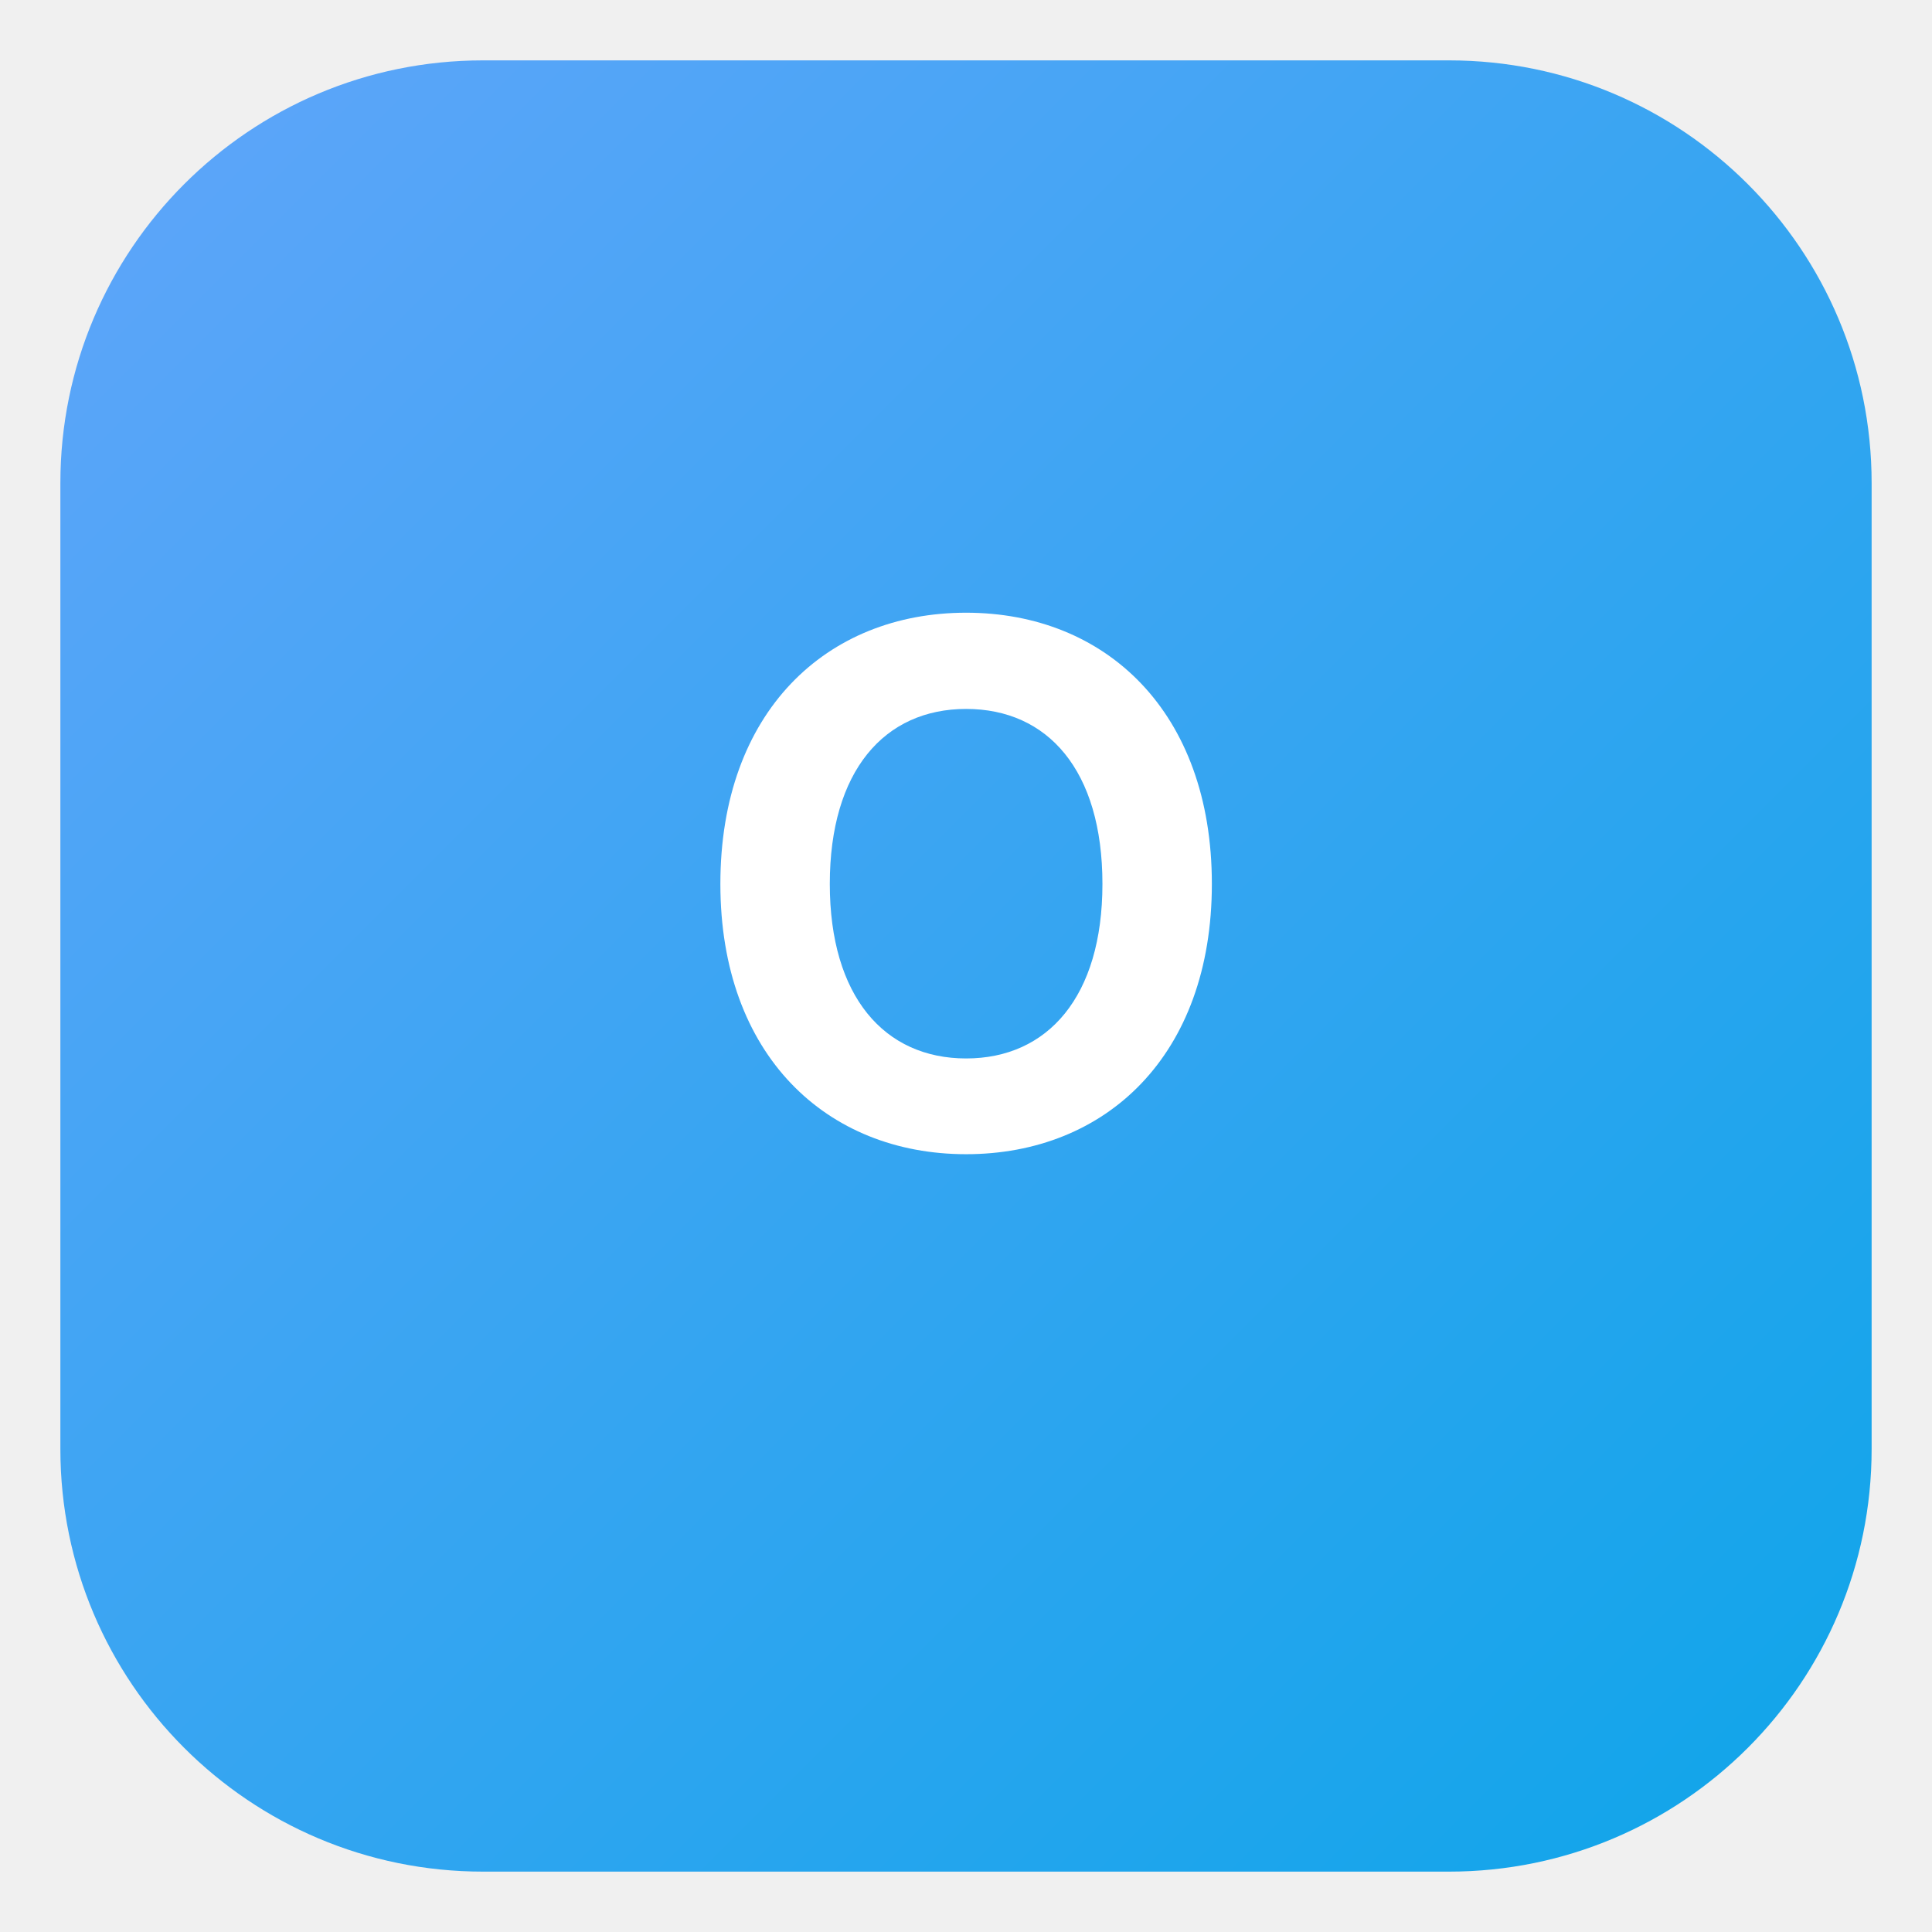
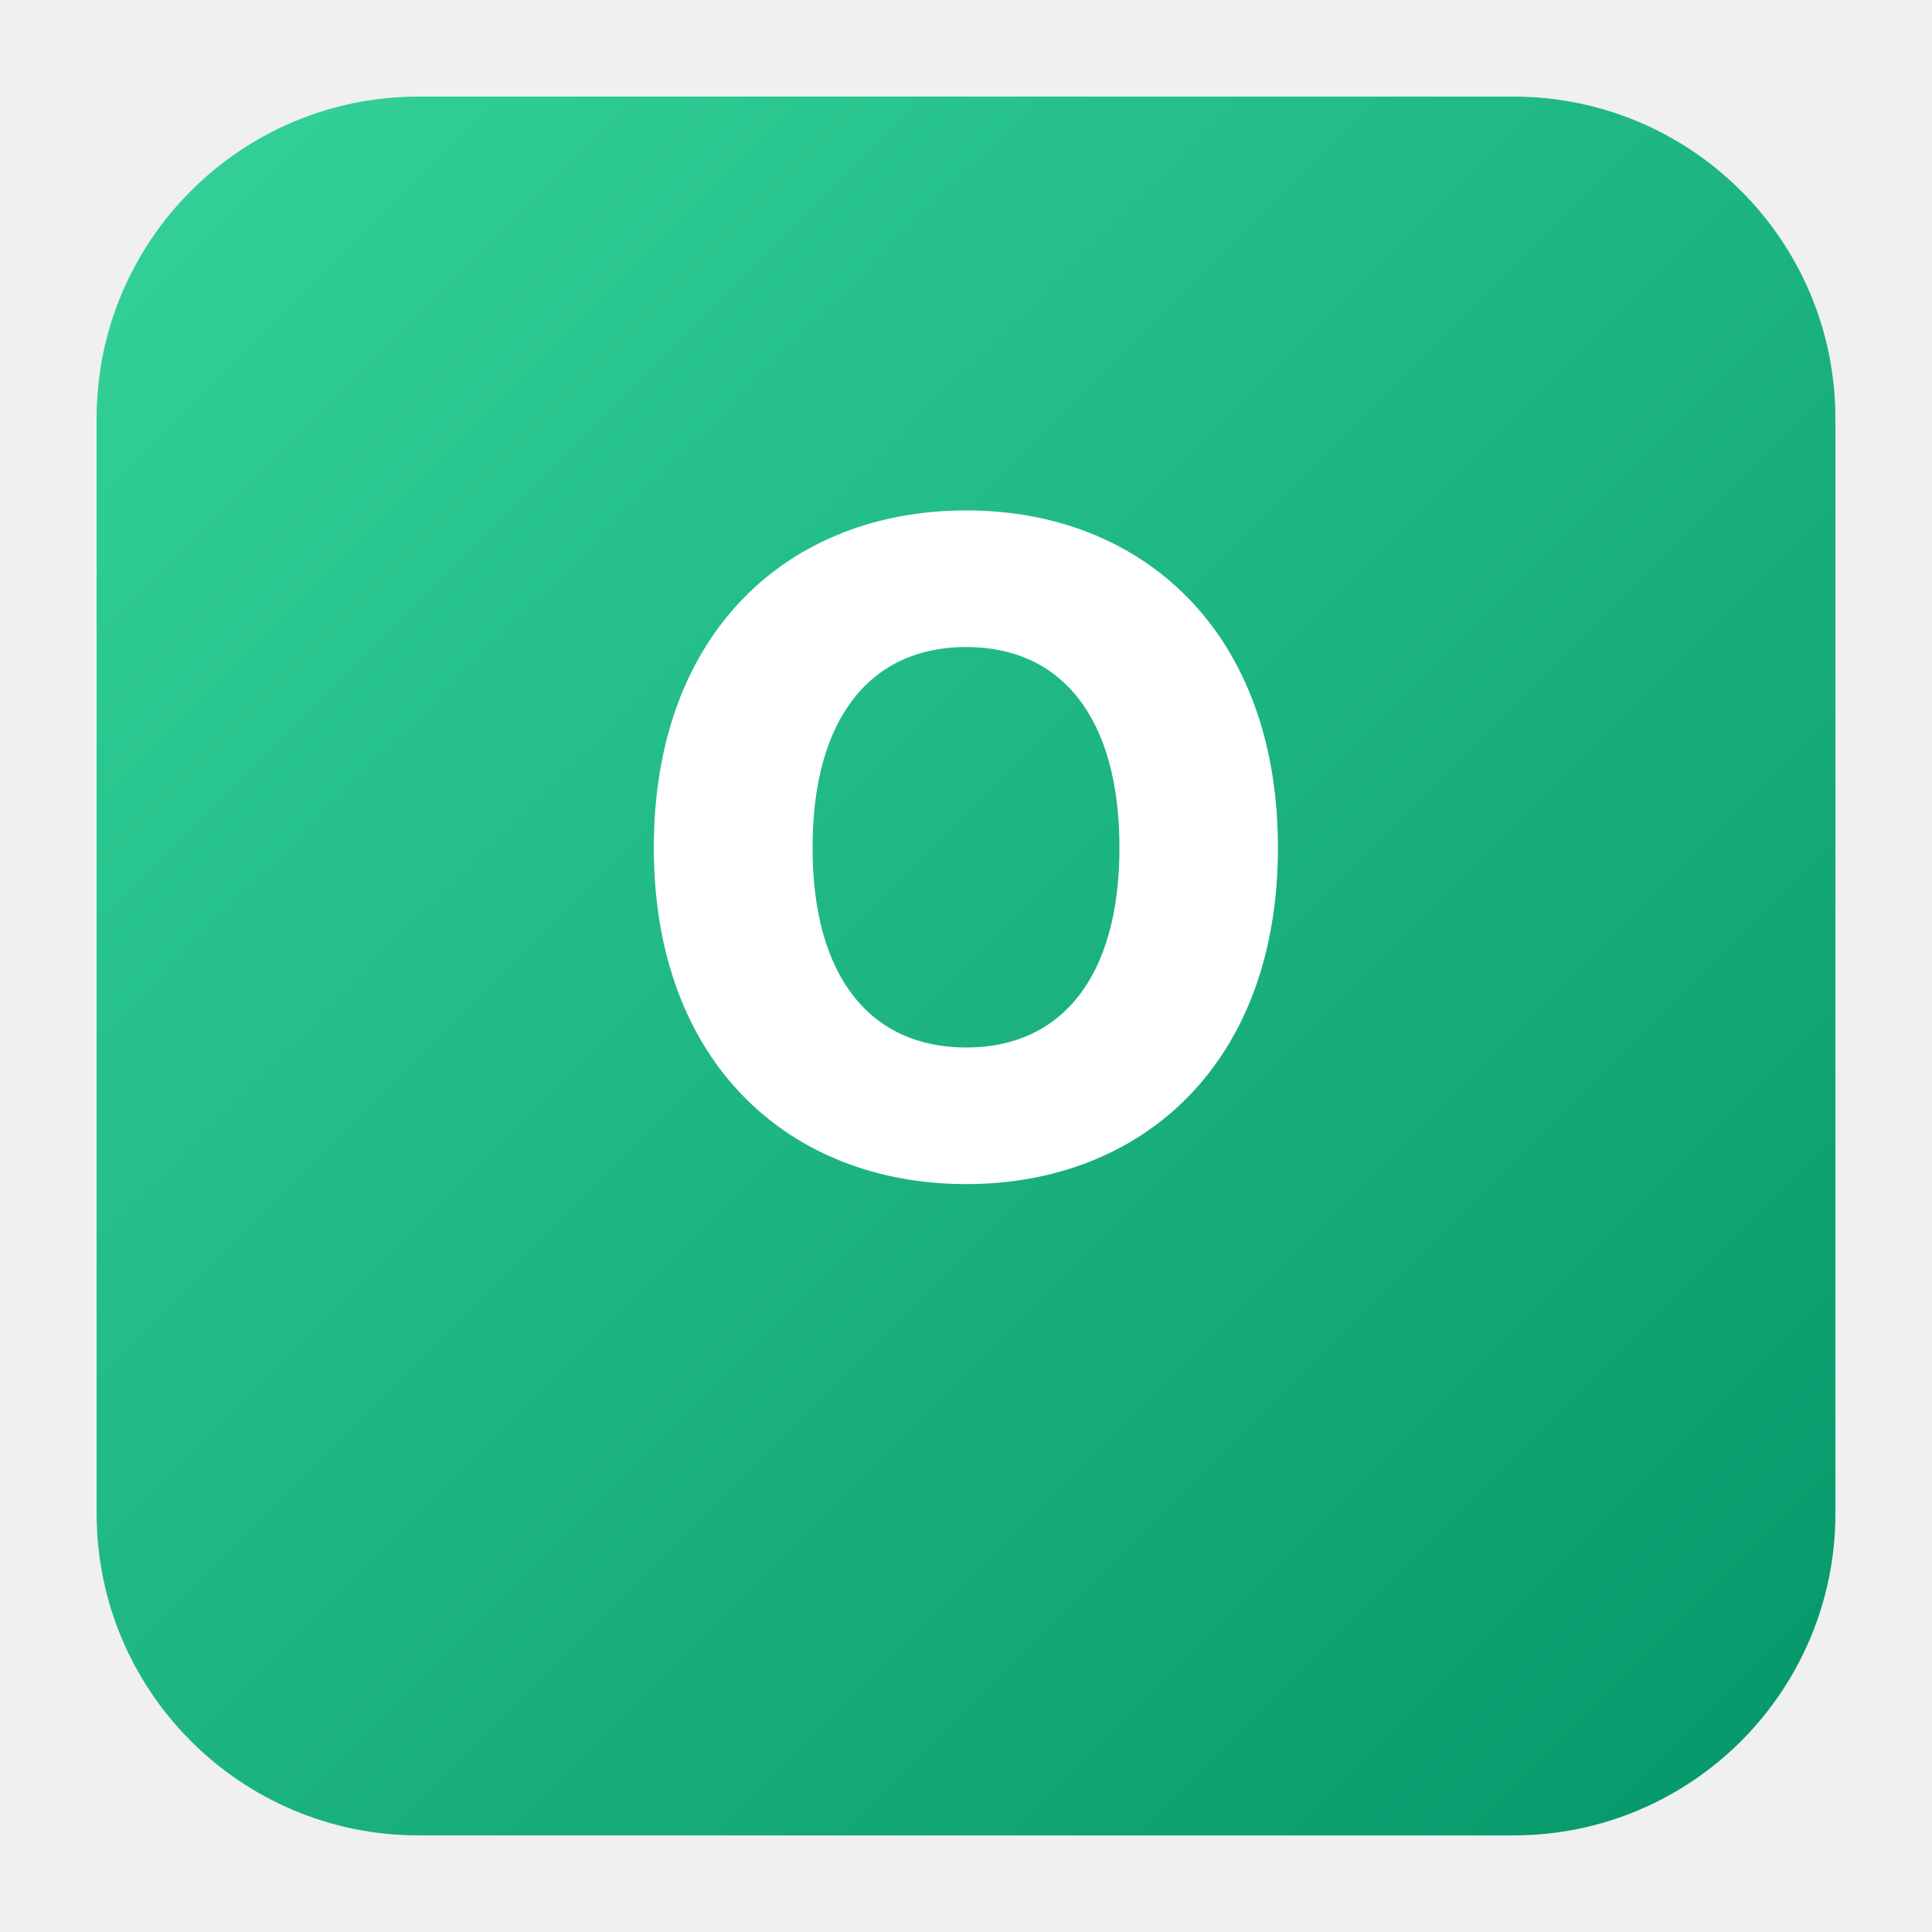
- <svg xmlns="http://www.w3.org/2000/svg" width="64" height="64" viewBox="0 0 64 64">
+ <svg xmlns="http://www.w3.org/2000/svg" width="120" height="120" viewBox="0 0 120 120">
  <defs>
    <linearGradient id="g" x1="0" x2="1" y1="0" y2="1">
-       <stop offset="0" stop-color="#60a5fa" />
-       <stop offset="1" stop-color="#0ea5e9" />
+       <stop offset="0" stop-color="#34d399" />
+       <stop offset="1" stop-color="#059669" />
    </linearGradient>
  </defs>
-   <rect rx="14" ry="14" x="2" y="2" width="60" height="60" fill="url(#g)" />
-   <text x="32" y="38" text-anchor="middle" font-family="Inter,Segoe UI,Arial" font-size="24" fill="white" font-weight="700">O</text>
+   <rect x="6" y="6" rx="20" ry="20" width="108" height="108" fill="url(#g)" />
+   <text x="60" y="73" text-anchor="middle" font-family="Inter,Segoe UI,Arial" font-size="56" fill="#fff" font-weight="800">O</text>
</svg>
